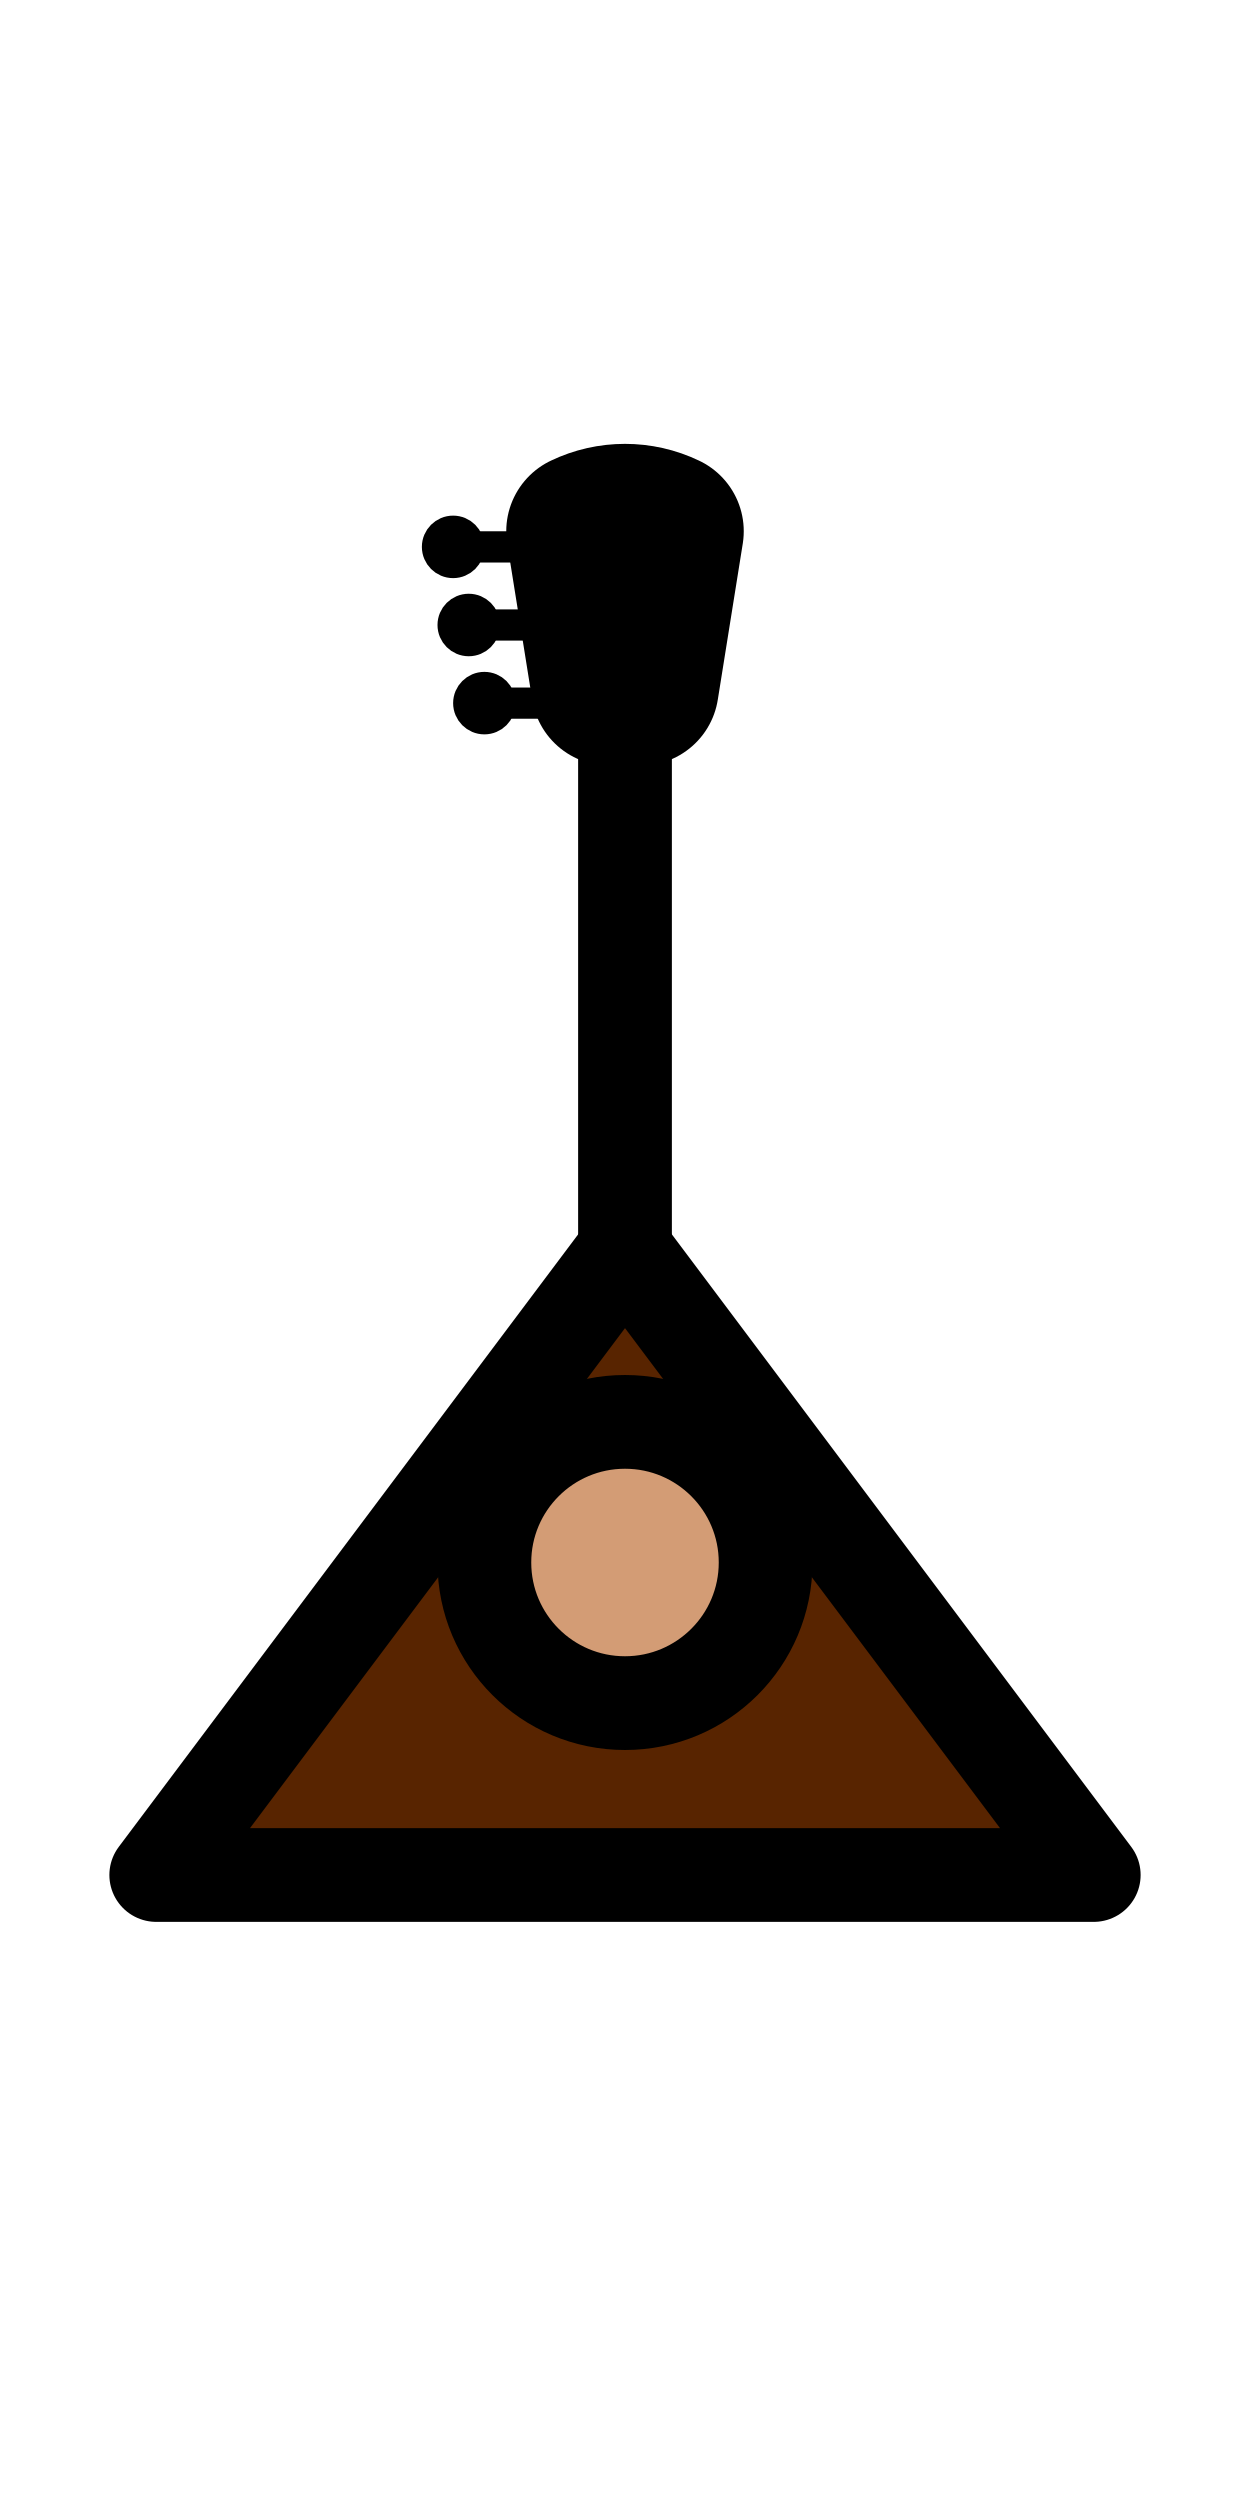
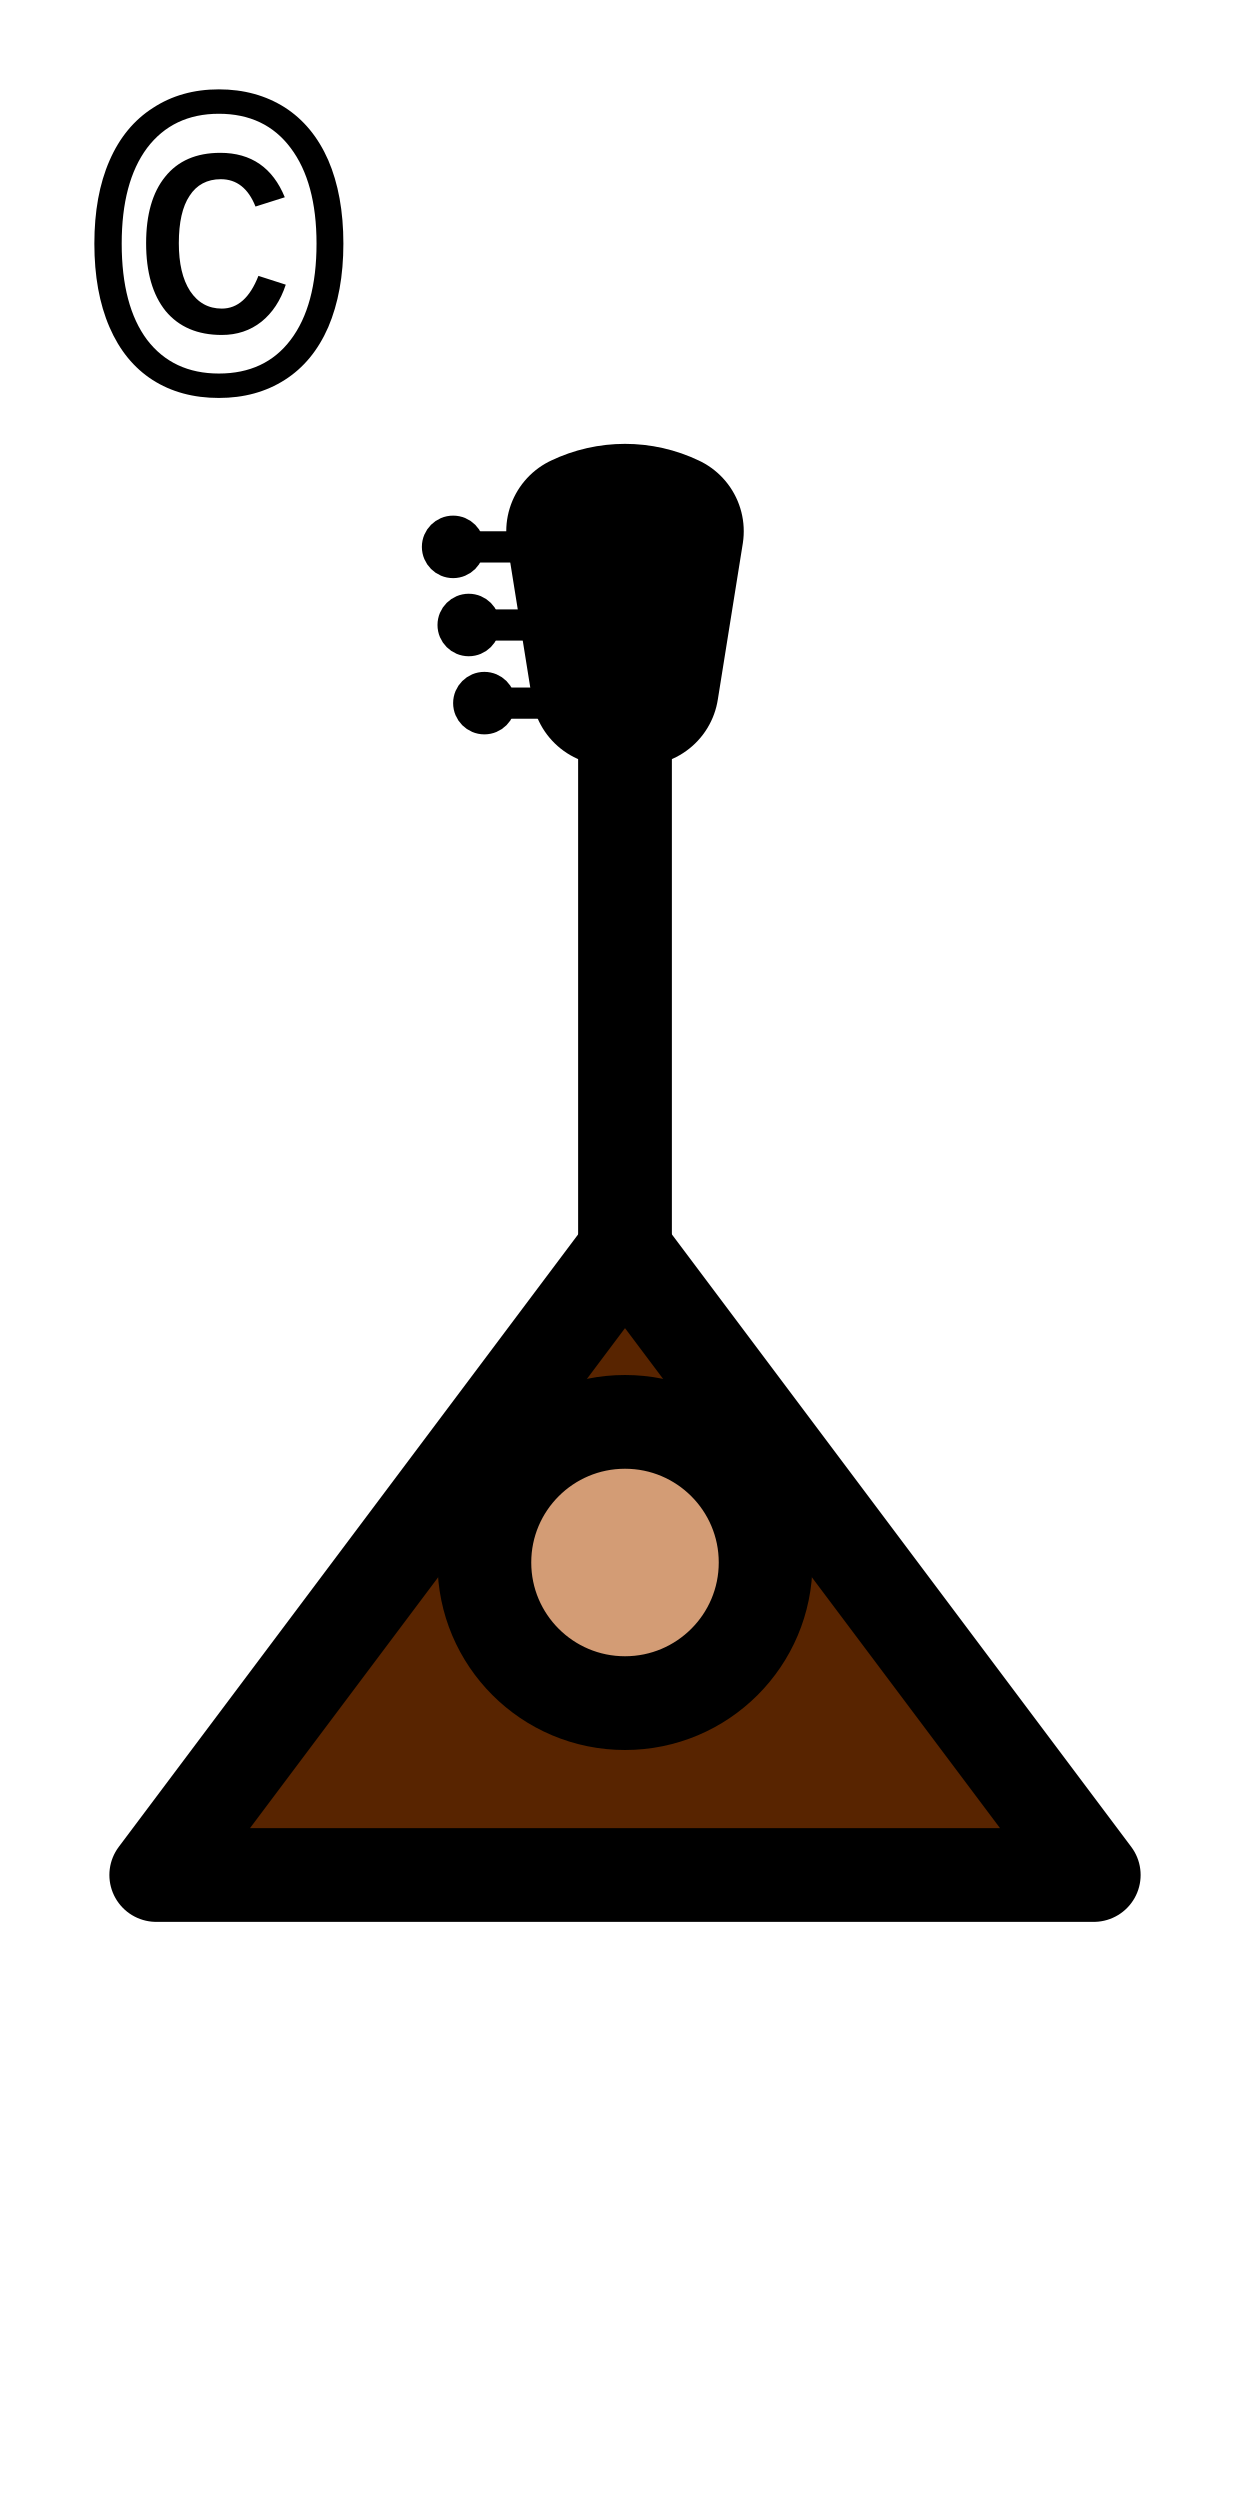
<svg xmlns="http://www.w3.org/2000/svg" width="160" height="320" viewBox="-20 0 40 20">
+   <text text-anchor="middle" style="font: bold 14px Verdana,Courier New; fill:#000;align:center;" x="-13" y="-17">
+         ©
+     </text>
  <g style="fill:#582400;stroke:#000;stroke-width:3;stroke-linecap:round;stroke-linejoin:round;;">
    <path d="M 0 10            L 0 10            L 15 30            L -15 30            z            " />
    <ellipse rx="4.5" ry="4.5" cx="0" cy="20" style="fill:#D39C75;" />
  </g>
  <g style="stroke:#000;stroke-width:3;fill:#000;">
    <line x1="0" y1="10" x2="0" y2="-10" />
  </g>
  <g style="stroke:#000;stroke-width:5;stroke-linecap:round;fill:#000;stroke-linejoin:round;">
    <path d="M 0.5 -8            L 0.5 -8            L 1.3 -13            A 3 3 0 0 0 -1.3 -13            L -1.3 -13            L -0.5 -8            z            " />
  </g>
  <g style="stroke:#000;stroke-width:1;fill:#000;stroke-linecap:round;">
    <line x1="0" y1="-12.5" x2="-5.5" y2="-12.5" />
    <ellipse rx="0.5" ry="0.5" cx="-5.5" cy="-12.5" />
    <line x1="0" y1="-10" x2="-5" y2="-10" />
    <ellipse rx="0.5" ry="0.5" cx="-5" cy="-10" />
    <line x1="0" y1="-7.5" x2="-4.5" y2="-7.5" />
    <ellipse rx="0.5" ry="0.5" cx="-4.5" cy="-7.5" />
  </g>
</svg>
